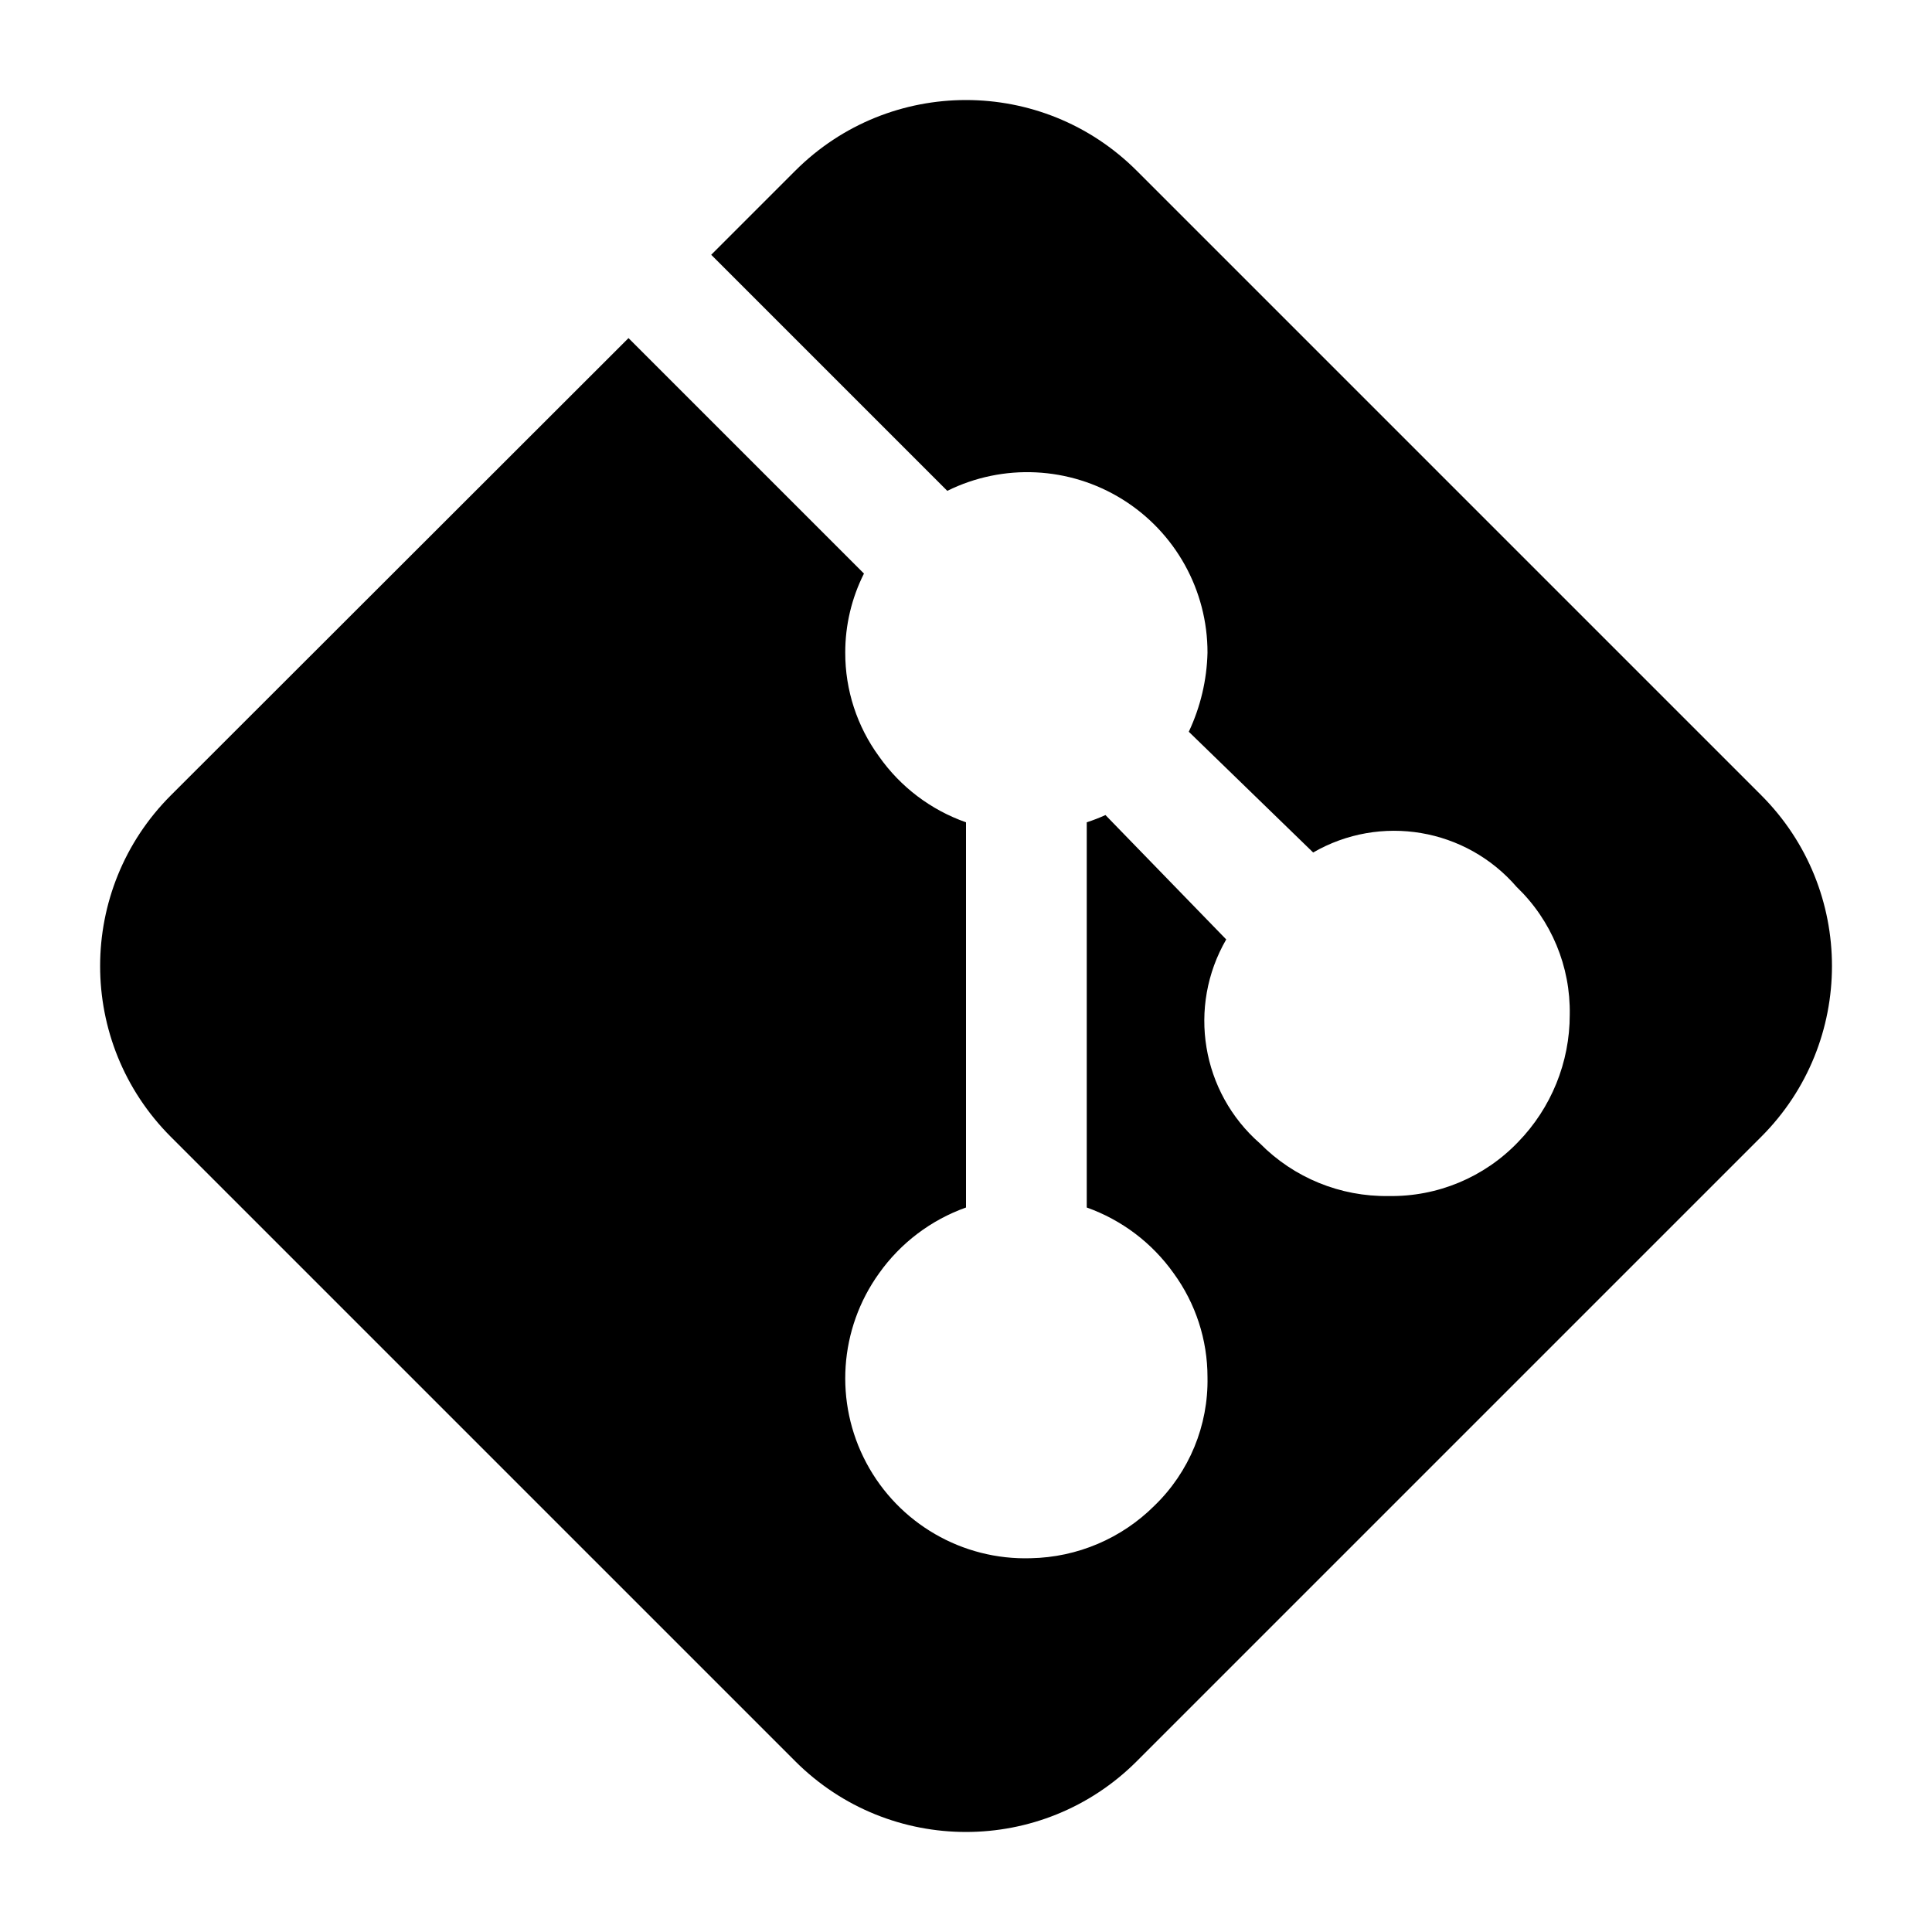
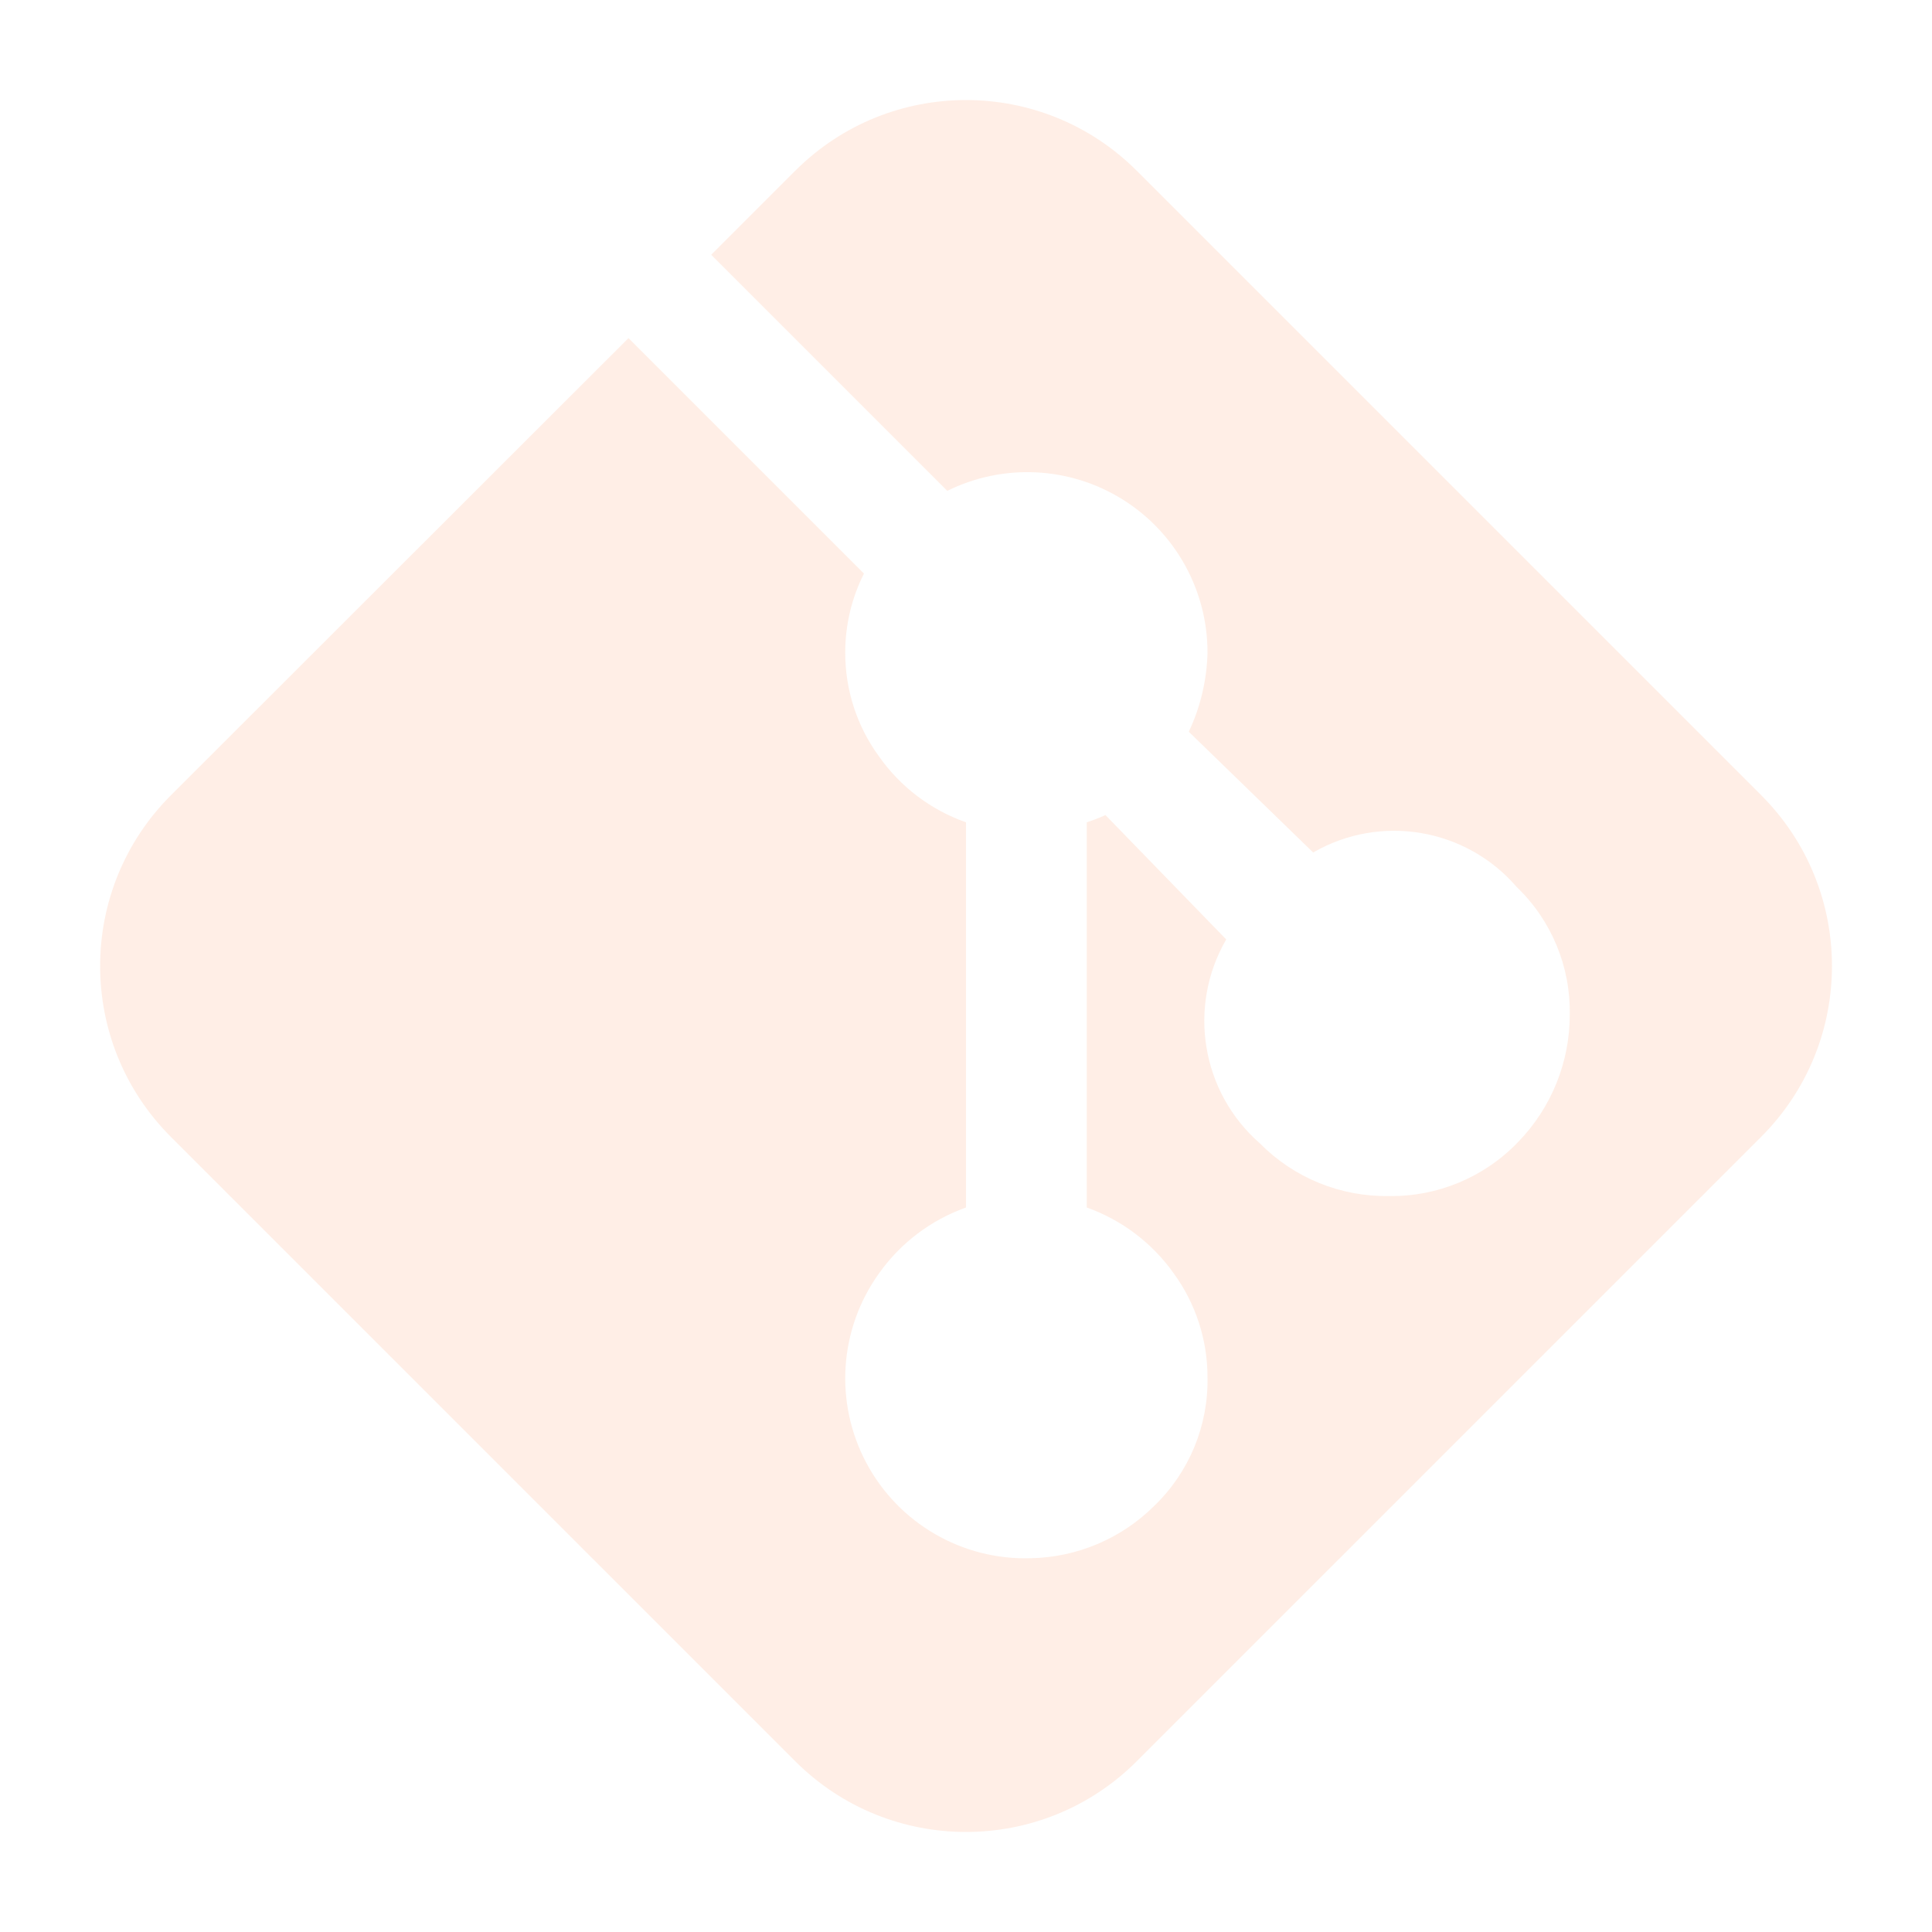
- <svg xmlns="http://www.w3.org/2000/svg" viewBox="0 0 32 32">
-   <path fill="currentColor" d="M13.172 2.828L11.78 4.22l1.91 1.91l2 2A2.986 2.986 0 0 1 20 10.81a3.25 3.25 0 0 1-.31 1.31l2.06 2a2.68 2.68 0 0 1 3.37.57a2.86 2.86 0 0 1 .88 2.117a3.02 3.02 0 0 1-.856 2.109A2.9 2.9 0 0 1 23 19.81a2.93 2.93 0 0 1-2.13-.87a2.694 2.694 0 0 1-.56-3.38l-2-2.06a3 3 0 0 1-.31.12V20a3 3 0 0 1 1.44 1.09a2.92 2.92 0 0 1 .56 1.72a2.88 2.88 0 0 1-.878 2.128a2.98 2.98 0 0 1-2.048.871a2.981 2.981 0 0 1-2.514-4.719A3 3 0 0 1 16 20v-6.38a2.96 2.96 0 0 1-1.44-1.09a2.9 2.9 0 0 1-.56-1.72a2.9 2.9 0 0 1 .31-1.31l-3.9-3.9l-7.579 7.572a4 4 0 0 0-.001 5.658l10.342 10.342a4 4 0 0 0 5.656 0l10.344-10.344a4 4 0 0 0 0-5.656L18.828 2.828a4 4 0 0 0-5.656 0" />
+ <svg xmlns="http://www.w3.org/2000/svg" opacity=".1" viewBox="0 0 32 32">
+   <path fill="#f50" d="M13.172 2.828L11.78 4.22l1.91 1.91l2 2A2.986 2.986 0 0 1 20 10.81a3.25 3.25 0 0 1-.31 1.31l2.06 2a2.68 2.68 0 0 1 3.37.57a2.86 2.86 0 0 1 .88 2.117a3.02 3.02 0 0 1-.856 2.109A2.9 2.9 0 0 1 23 19.81a2.93 2.93 0 0 1-2.13-.87a2.694 2.694 0 0 1-.56-3.38l-2-2.06a3 3 0 0 1-.31.12V20a3 3 0 0 1 1.44 1.09a2.92 2.92 0 0 1 .56 1.72a2.88 2.88 0 0 1-.878 2.128a2.98 2.98 0 0 1-2.048.871a2.981 2.981 0 0 1-2.514-4.719A3 3 0 0 1 16 20v-6.38a2.96 2.96 0 0 1-1.44-1.09a2.9 2.9 0 0 1-.56-1.72a2.9 2.9 0 0 1 .31-1.31l-3.9-3.9l-7.579 7.572a4 4 0 0 0-.001 5.658l10.342 10.342a4 4 0 0 0 5.656 0l10.344-10.344a4 4 0 0 0 0-5.656L18.828 2.828a4 4 0 0 0-5.656 0" />
</svg>
